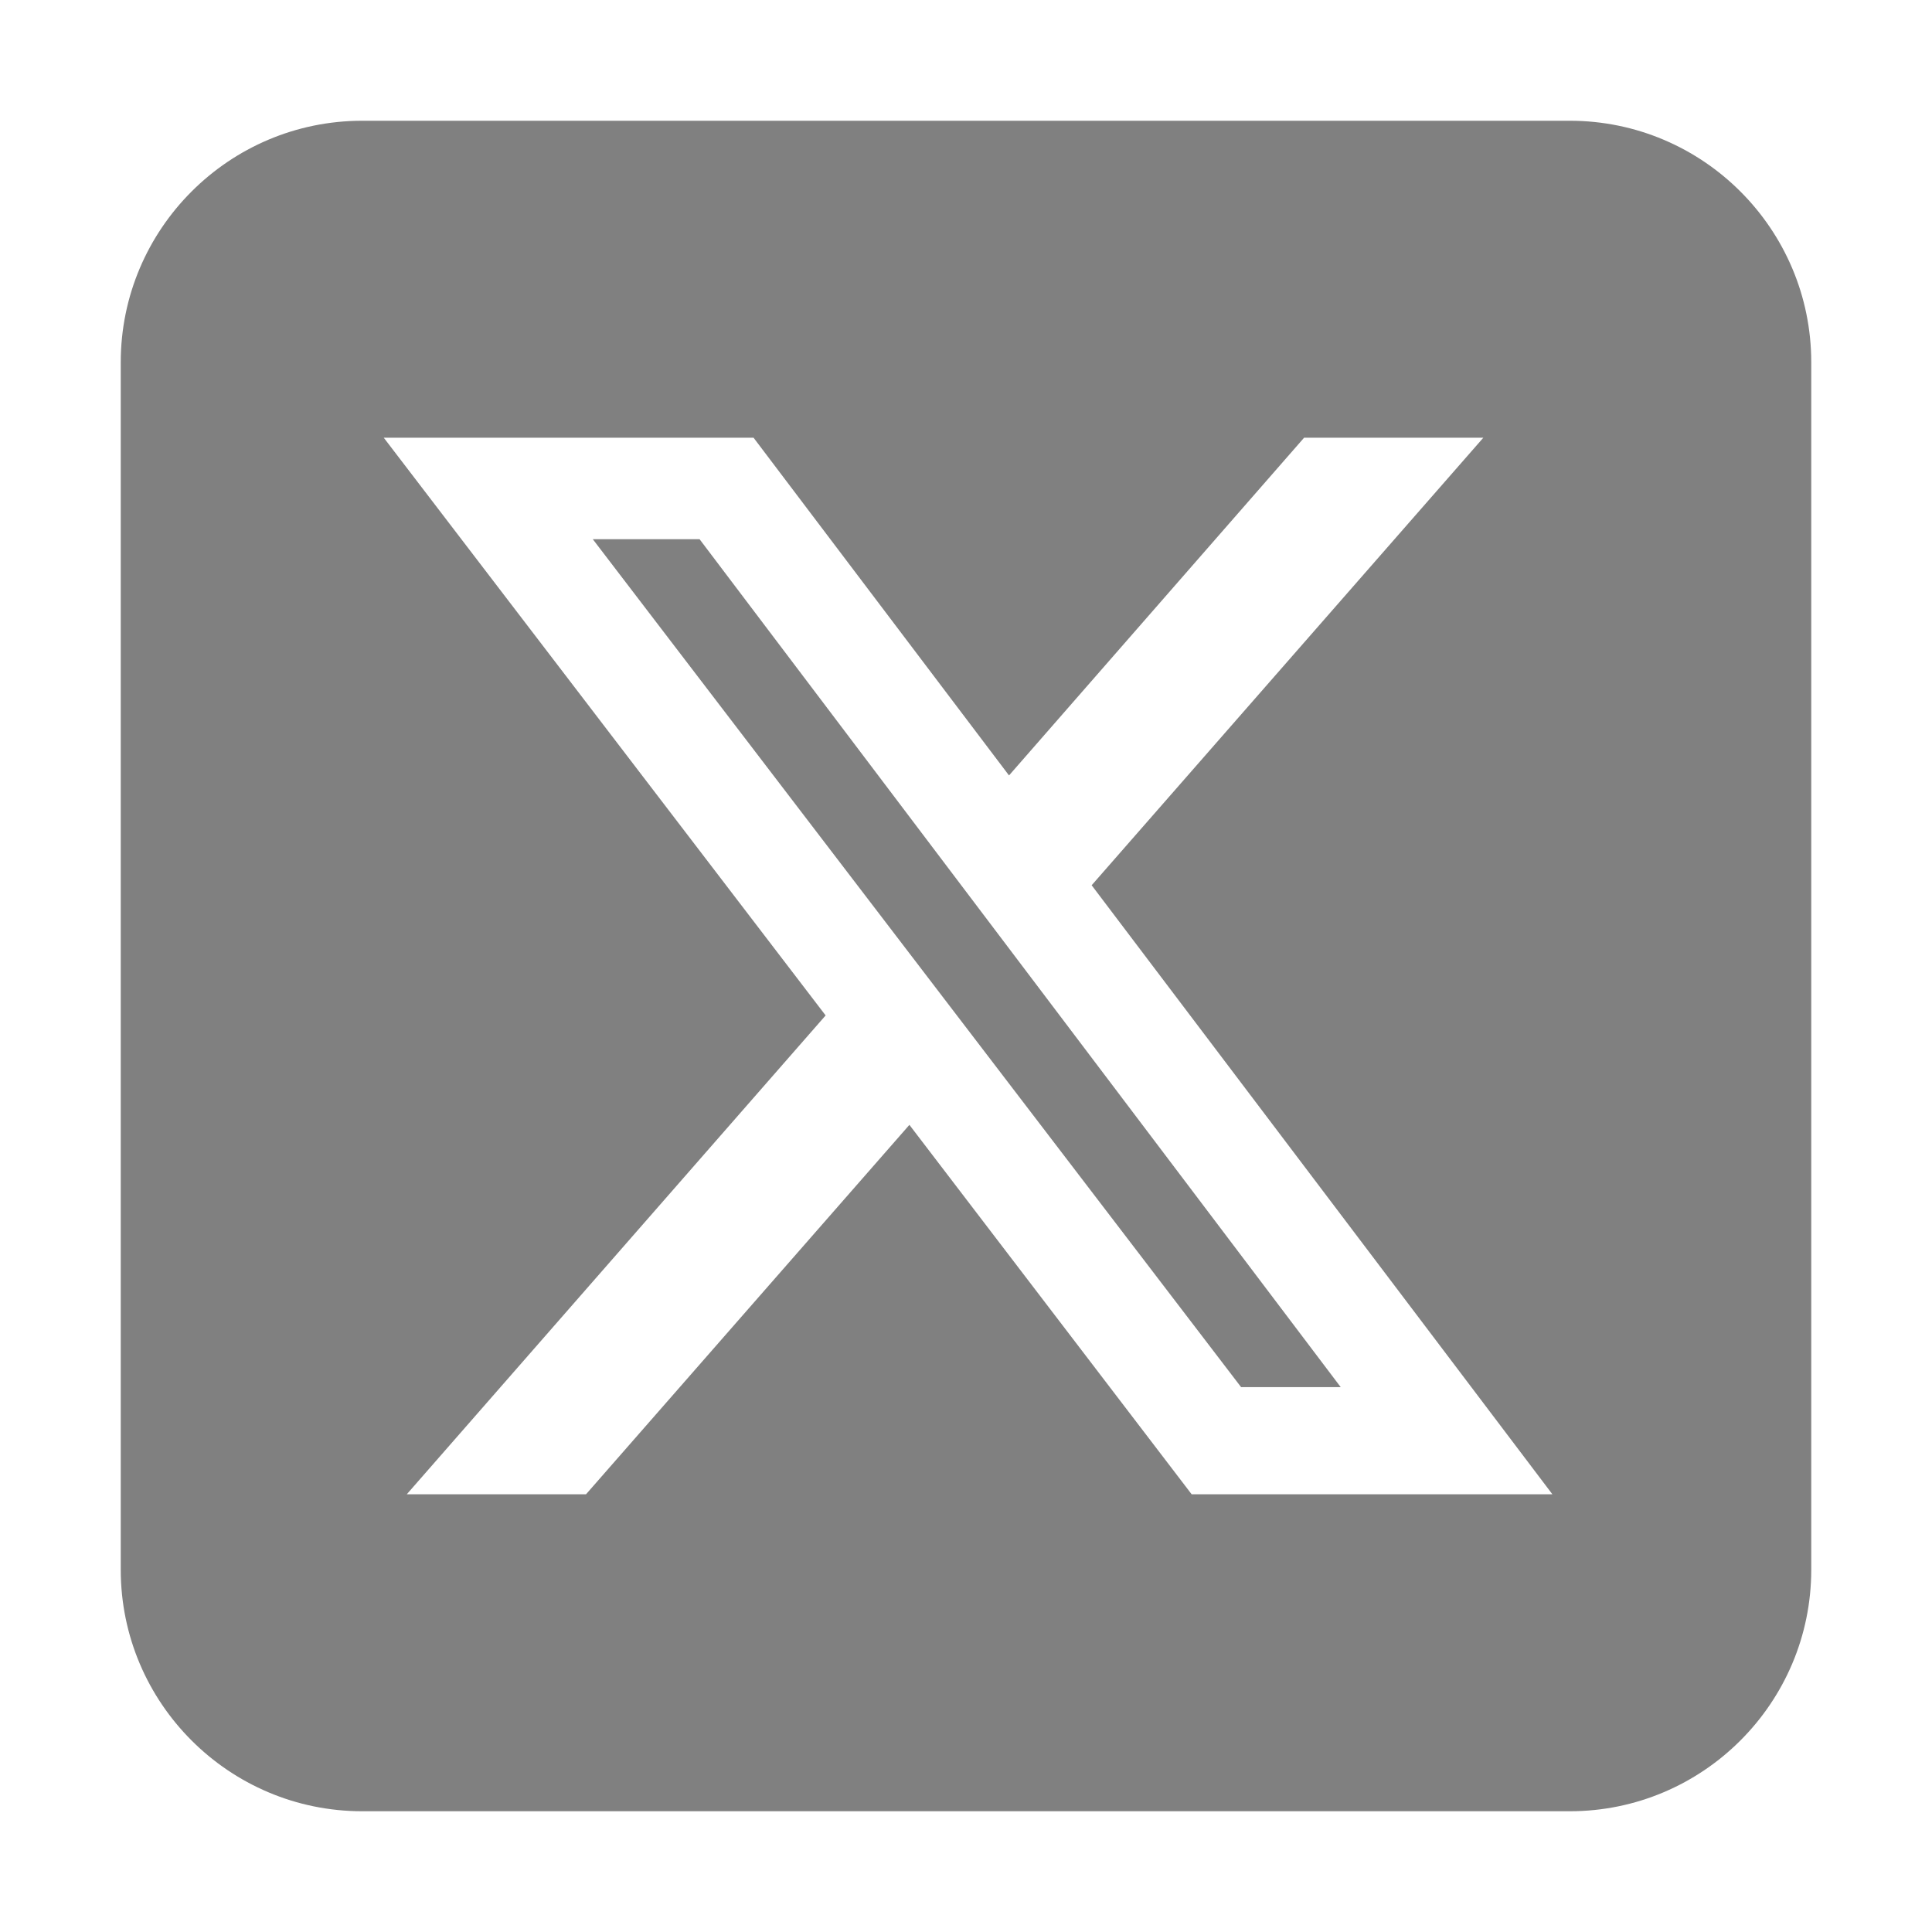
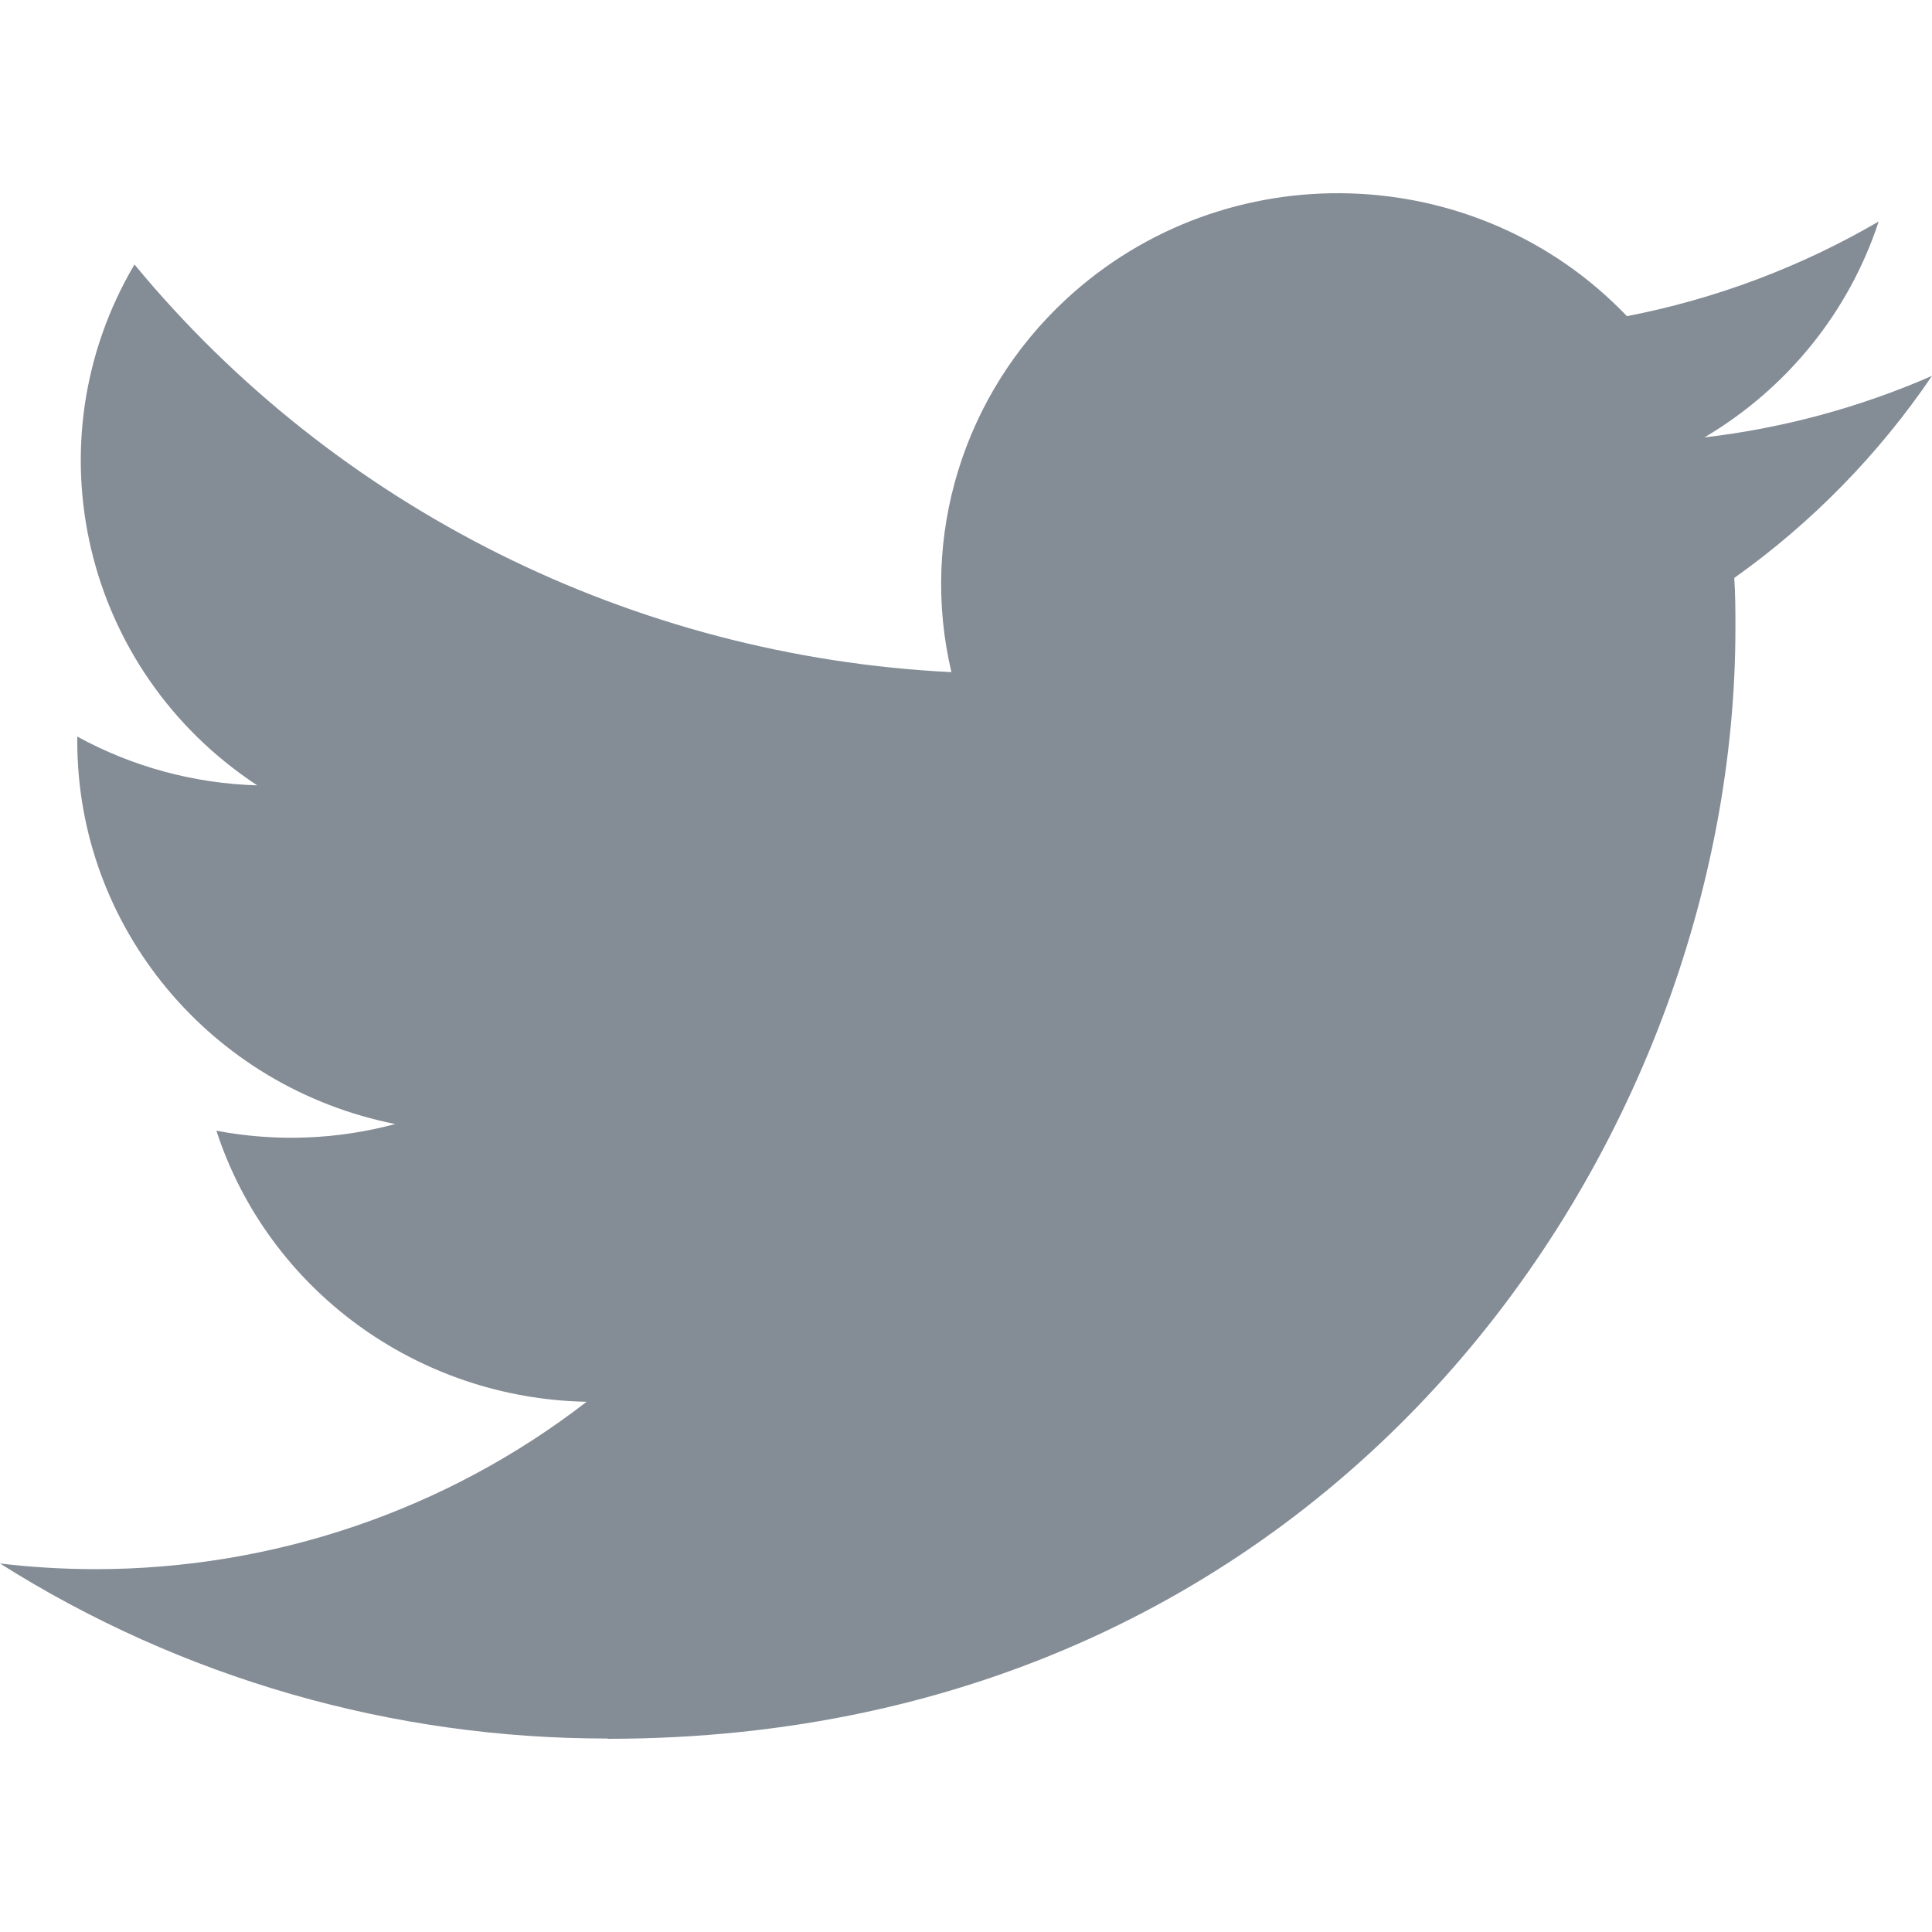
- <svg xmlns="http://www.w3.org/2000/svg" viewBox="0 0 448 512" width="25px" height="25px">
-   <path d="M64 32C28.7 32 0 60.7 0 96V416c0 35.3 28.7 64 64 64H384c35.3 0 64-28.7 64-64V96c0-35.3-28.7-64-64-64H64zm297.1 84L257.3 234.6 379.4 396H283.8L209 298.1 123.3 396H75.8l111-126.9L69.7 116h98l67.7 89.5L313.6 116h47.5zM323.3 367.6L153.4 142.9H125.1L296.9 367.6h26.3z" fill="grey" />
+ <svg xmlns="http://www.w3.org/2000/svg" width="20px" height="20px" viewBox="0 -2 20 20" version="1.1" fill="#000000">
+   <g id="SVGRepo_bgCarrier" stroke-width="0" />
+   <g id="SVGRepo_tracerCarrier" stroke-linecap="round" stroke-linejoin="round" />
+   <g id="SVGRepo_iconCarrier">
+     <defs />
+     <g id="Page-1" stroke="none" stroke-width="1" fill="none" fill-rule="evenodd">
+       <g id="Dribbble-Light-Preview" transform="translate(-60, -7521)" fill="#848c96">
+         <g id="icons" transform="translate(56, 160)">
+           <path d="M10.29,7377 C17.837,7377 21.965,7370.844 21.965,7365.505 C21.965,7365.33 21.965,7365.156 21.953,7364.983 C22.756,7364.412 23.449,7363.703 24,7362.891 C23.252,7363.218 22.457,7363.433 21.644,7363.528 C22.5,7363.022 23.141,7362.229 23.448,7361.293 C22.642,7361.763 21.761,7362.095 20.842,7362.273 C19.288,7360.647 16.689,7360.568 15.036,7362.098 C13.971,7363.084 13.518,7364.555 13.849,7365.958 C10.55,7365.795 7.476,7364.261 5.392,7361.738 C4.303,7363.584 4.86,7365.945 6.663,7367.13 C6.01,7367.111 5.371,7366.938 4.8,7366.625 L4.8,7366.676 C4.801,7368.599 6.178,7370.255 8.092,7370.636 C7.488,7370.798 6.854,7370.822 6.24,7370.705 C6.777,7372.351 8.318,7373.478 10.073,7373.511 C8.62,7374.635 6.825,7375.246 4.977,7375.244 C4.651,7375.243 4.325,7375.224 4,7375.185 C5.877,7376.371 8.06,7377 10.29,7376.997" id="twitter-[#154]" />
+         </g>
+       </g>
+     </g>
+   </g>
</svg>
